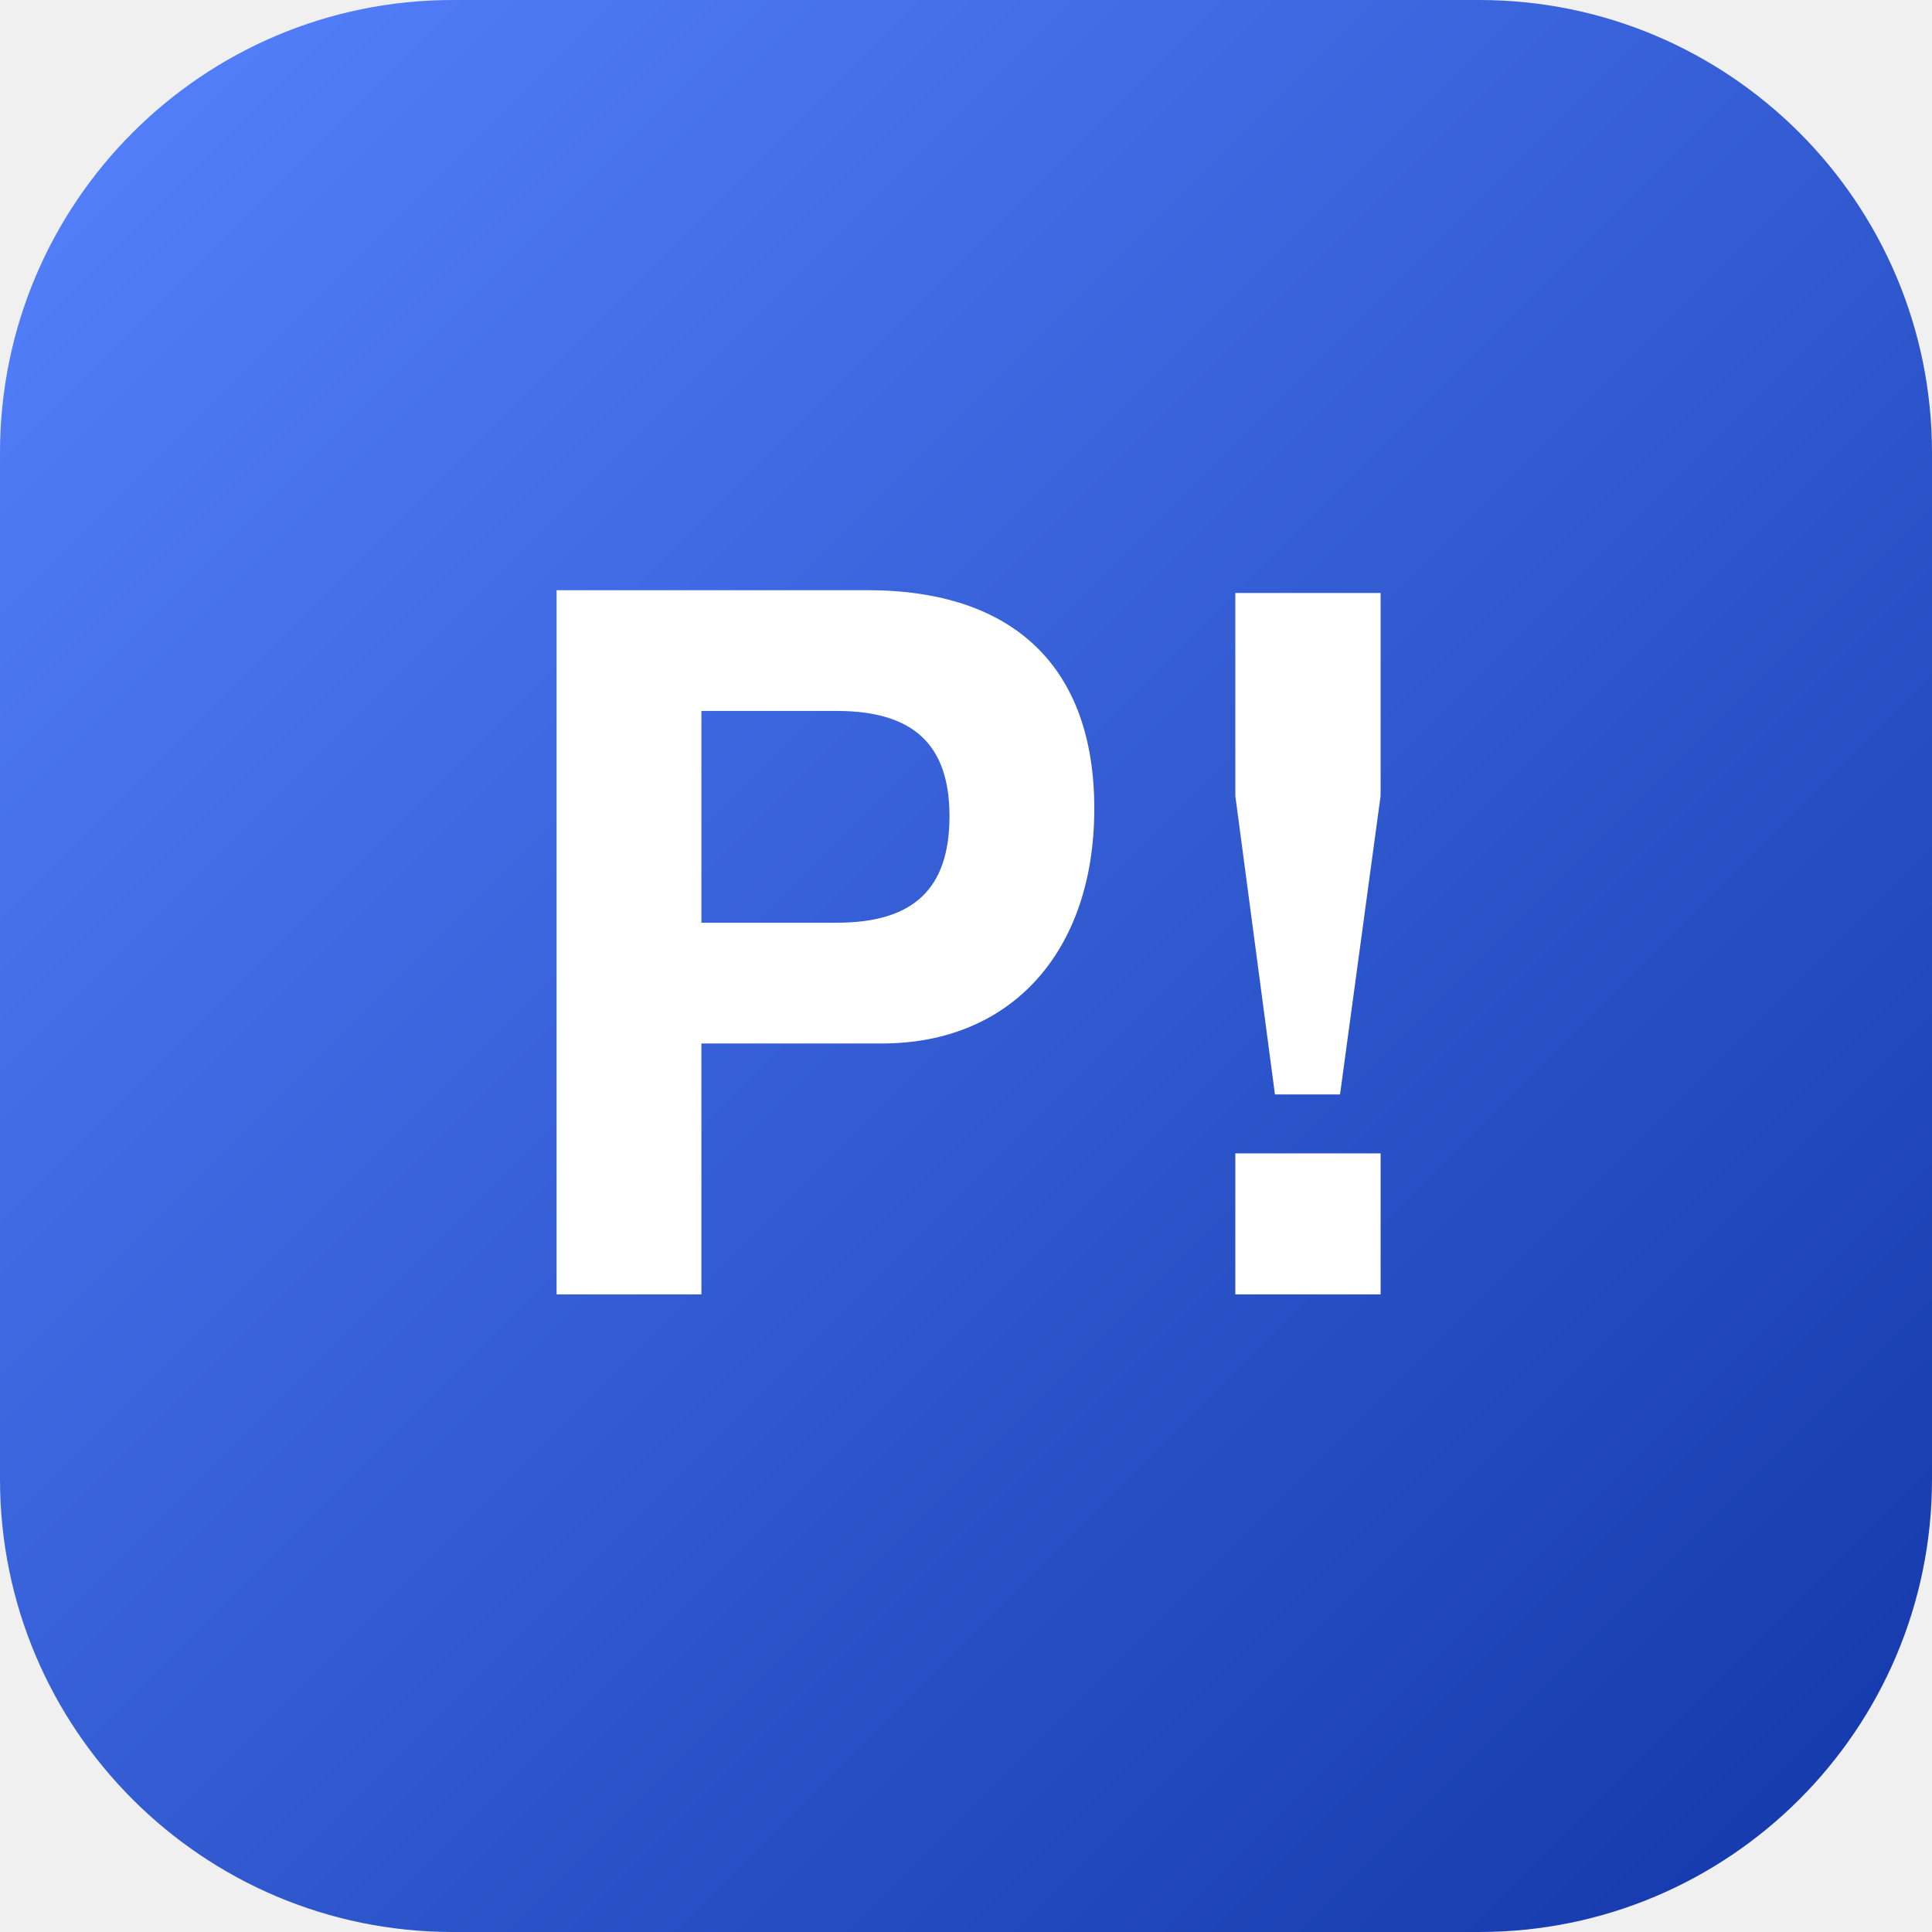
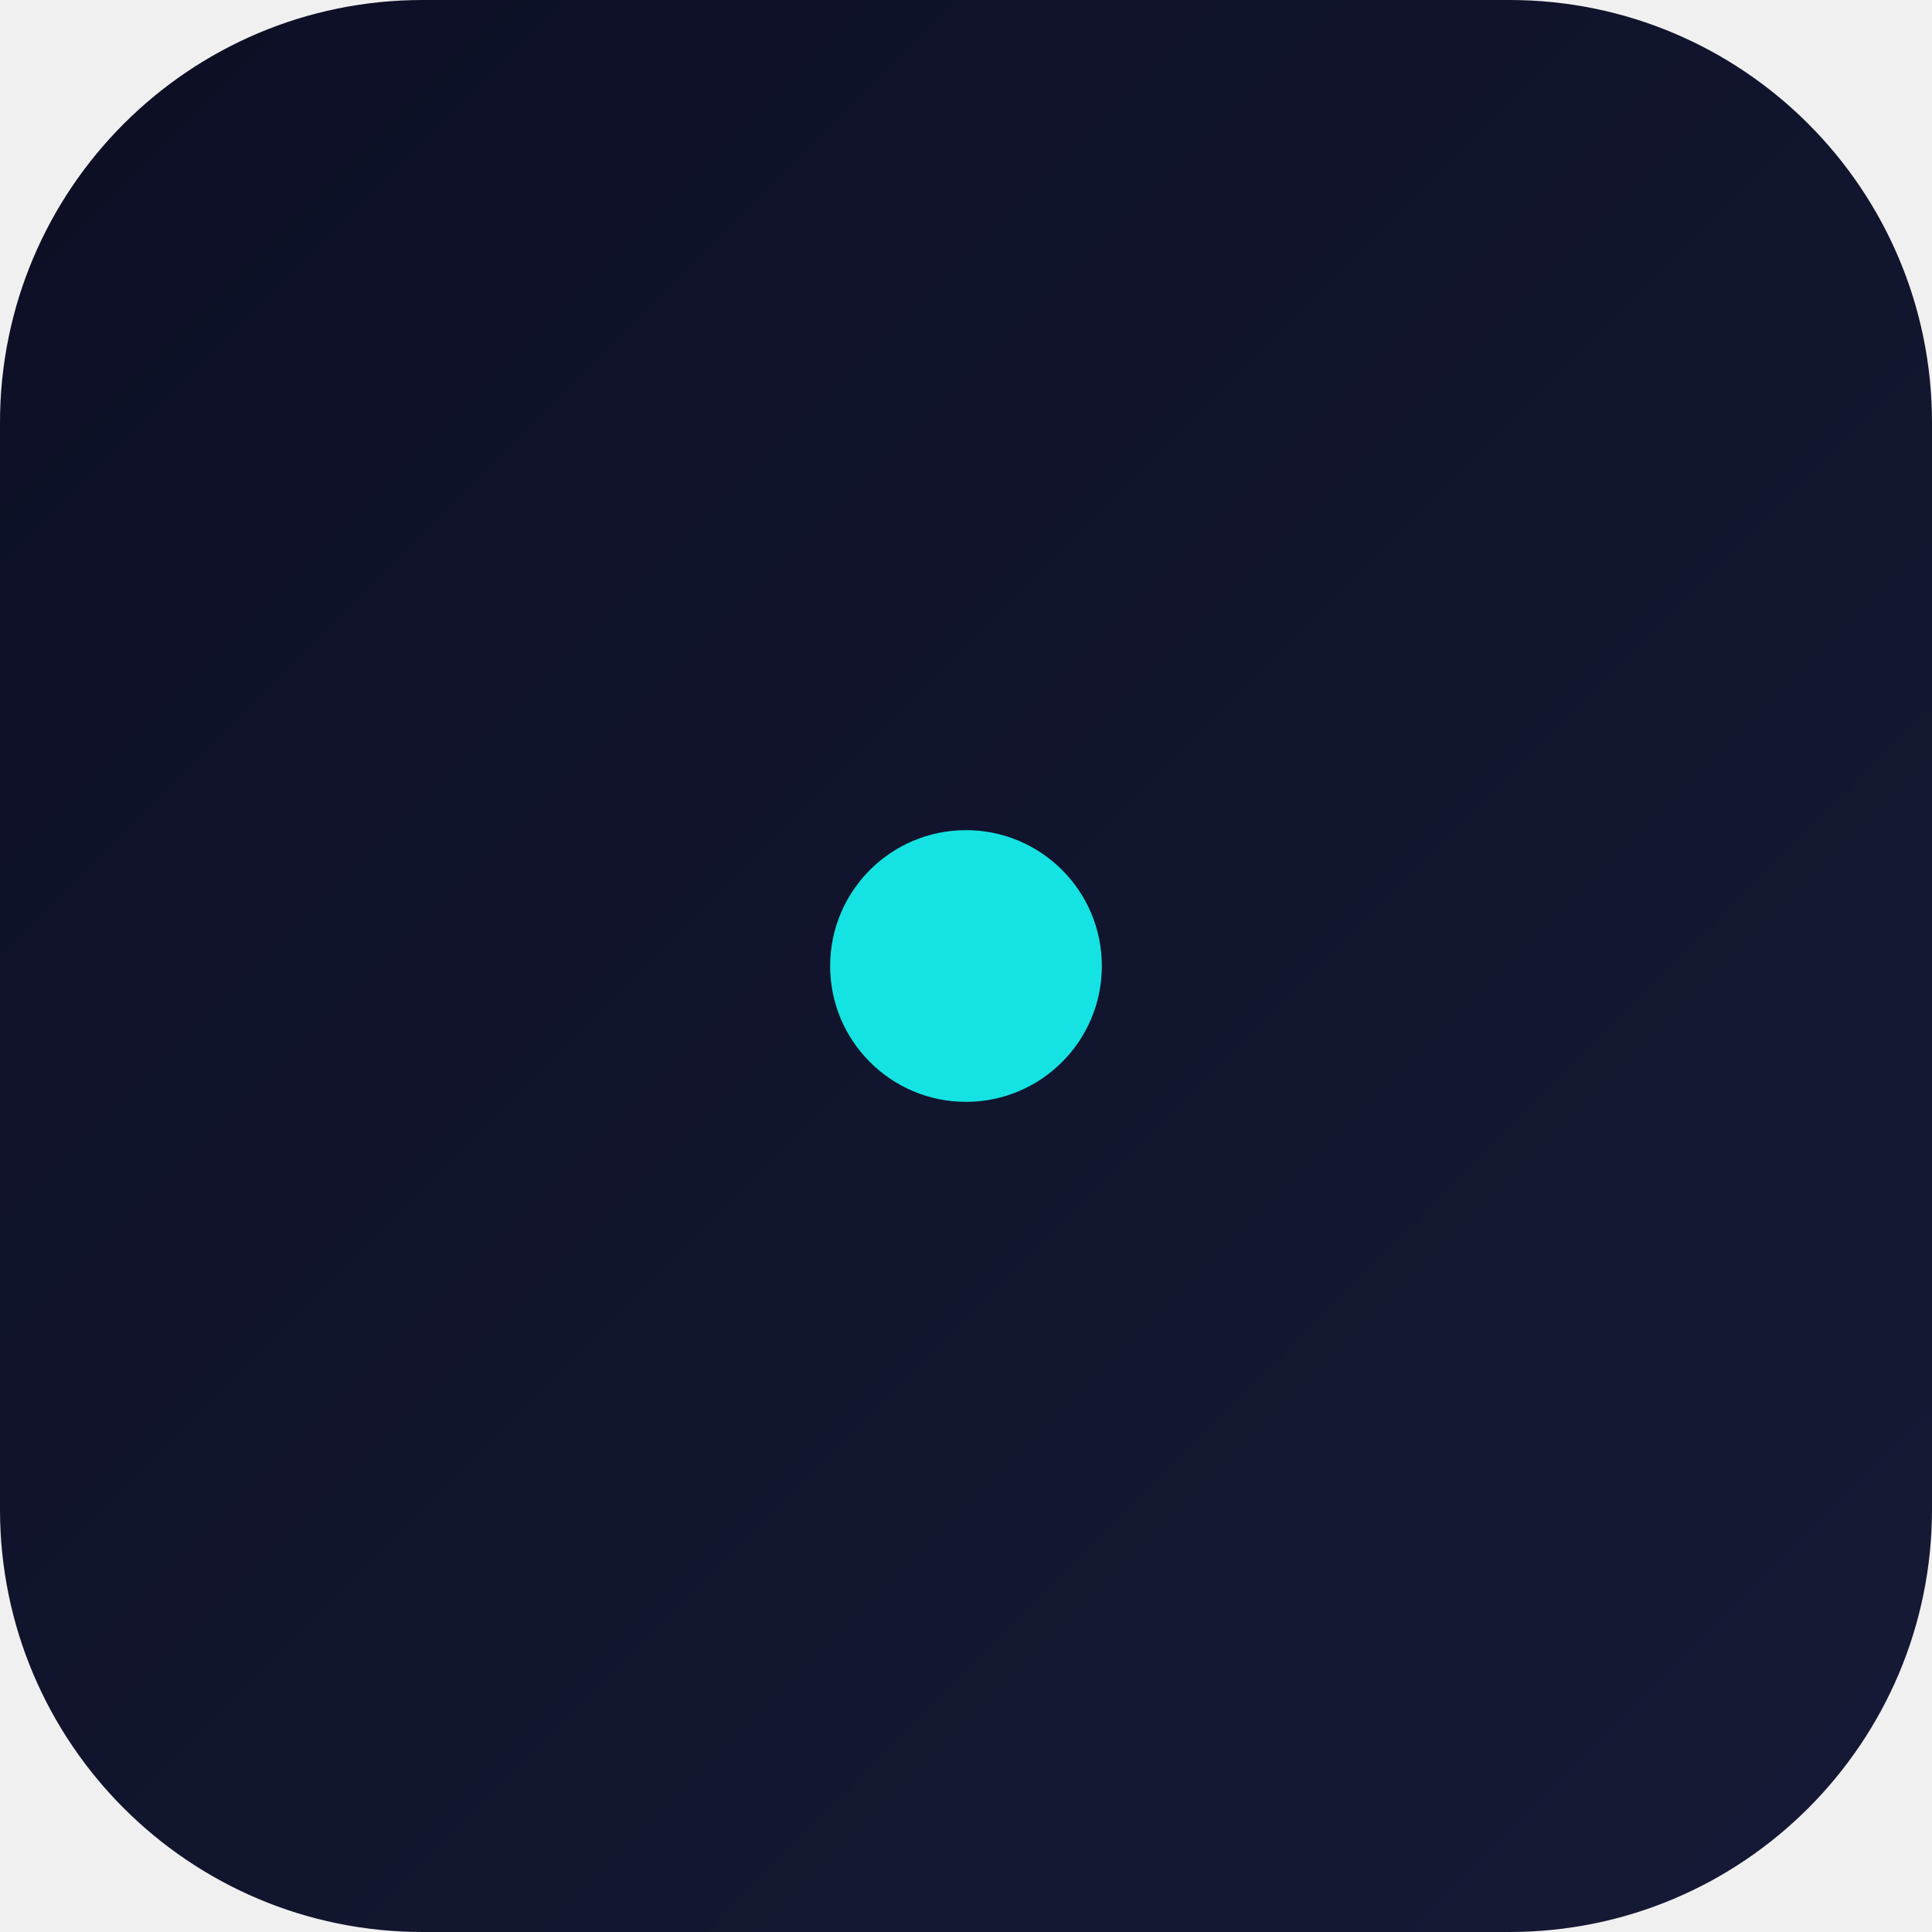
<svg xmlns="http://www.w3.org/2000/svg" viewBox="0 0 64 64">
  <defs>
-     <linearGradient id="b" x1="0%" y1="0%" x2="100%" y2="100%">
-       <stop offset="0%" stop-color="#5683ff" />
-       <stop offset="100%" stop-color="#1136a8" />
+     <linearGradient id="fvb" x1="0%" y1="0%" x2="100%" y2="100%">
+       <stop offset="0%" stop-color="#0c0f24" />
+       <stop offset="100%" stop-color="#161a36" />
+     </linearGradient>
+     <linearGradient id="fvs" x1="0%" y1="0%" x2="100%" y2="100%">
+       <stop offset="0%" stop-color="#3d5aff" />
+       <stop offset="100%" stop-color="#15e3e3" />
    </linearGradient>
  </defs>
-   <rect width="64" height="64" rx="15" fill="url(#b)" />
-   <text x="50%" y="50%" dy="0.34em" text-anchor="middle" font-family="Segoe UI, Helvetica, Arial, sans-serif" font-size="32" font-weight="700" fill="#ffffff">P!</text>
+   <rect width="64" height="64" rx="14" fill="url(#fvb)" />
+   <line x1="10" y1="32" x2="54" y2="32" stroke="url(#fvs)" stroke-width="2.5" stroke-linecap="round" />
+   <circle cx="32" cy="32" r="4.5" fill="#15e3e3" />
</svg>
